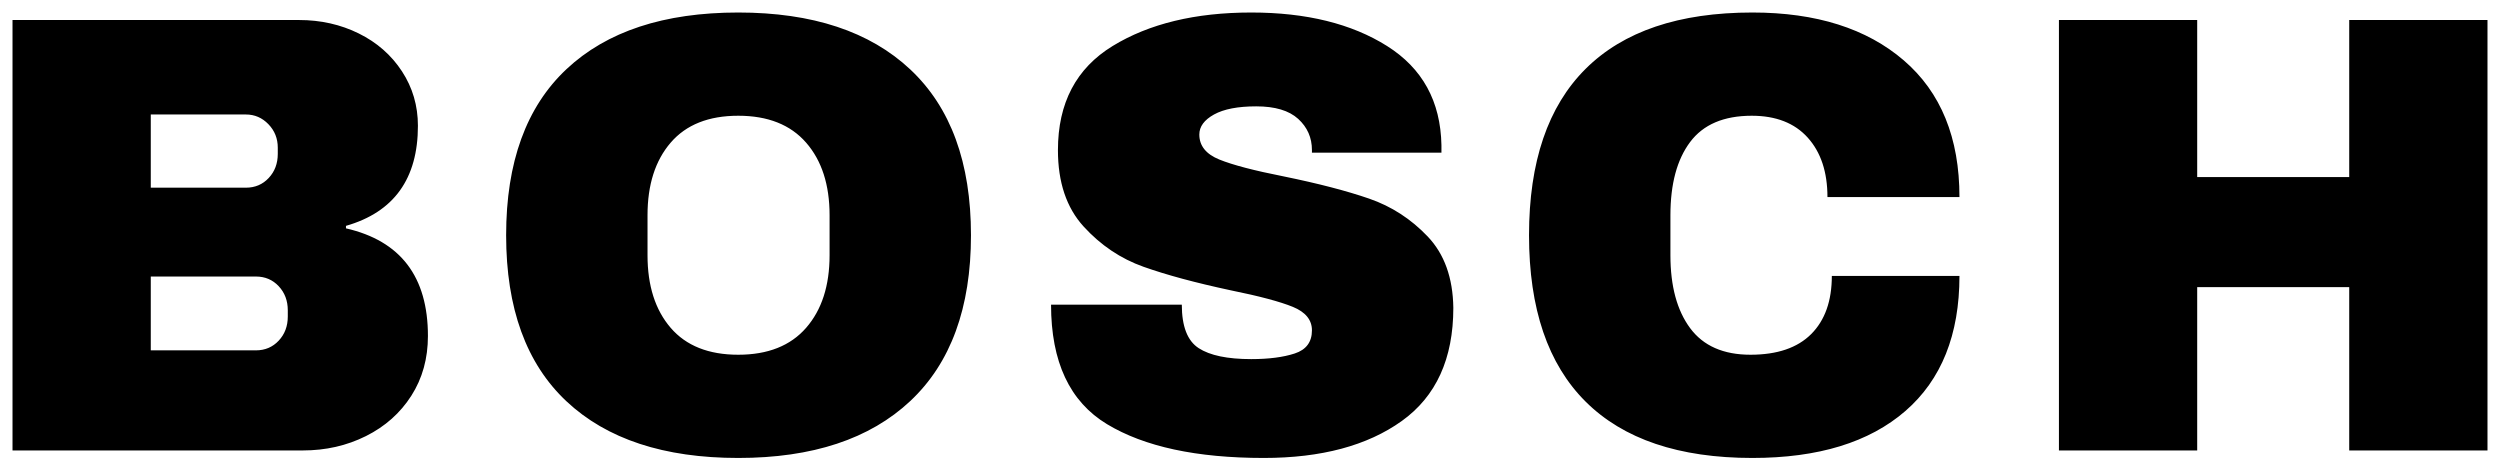
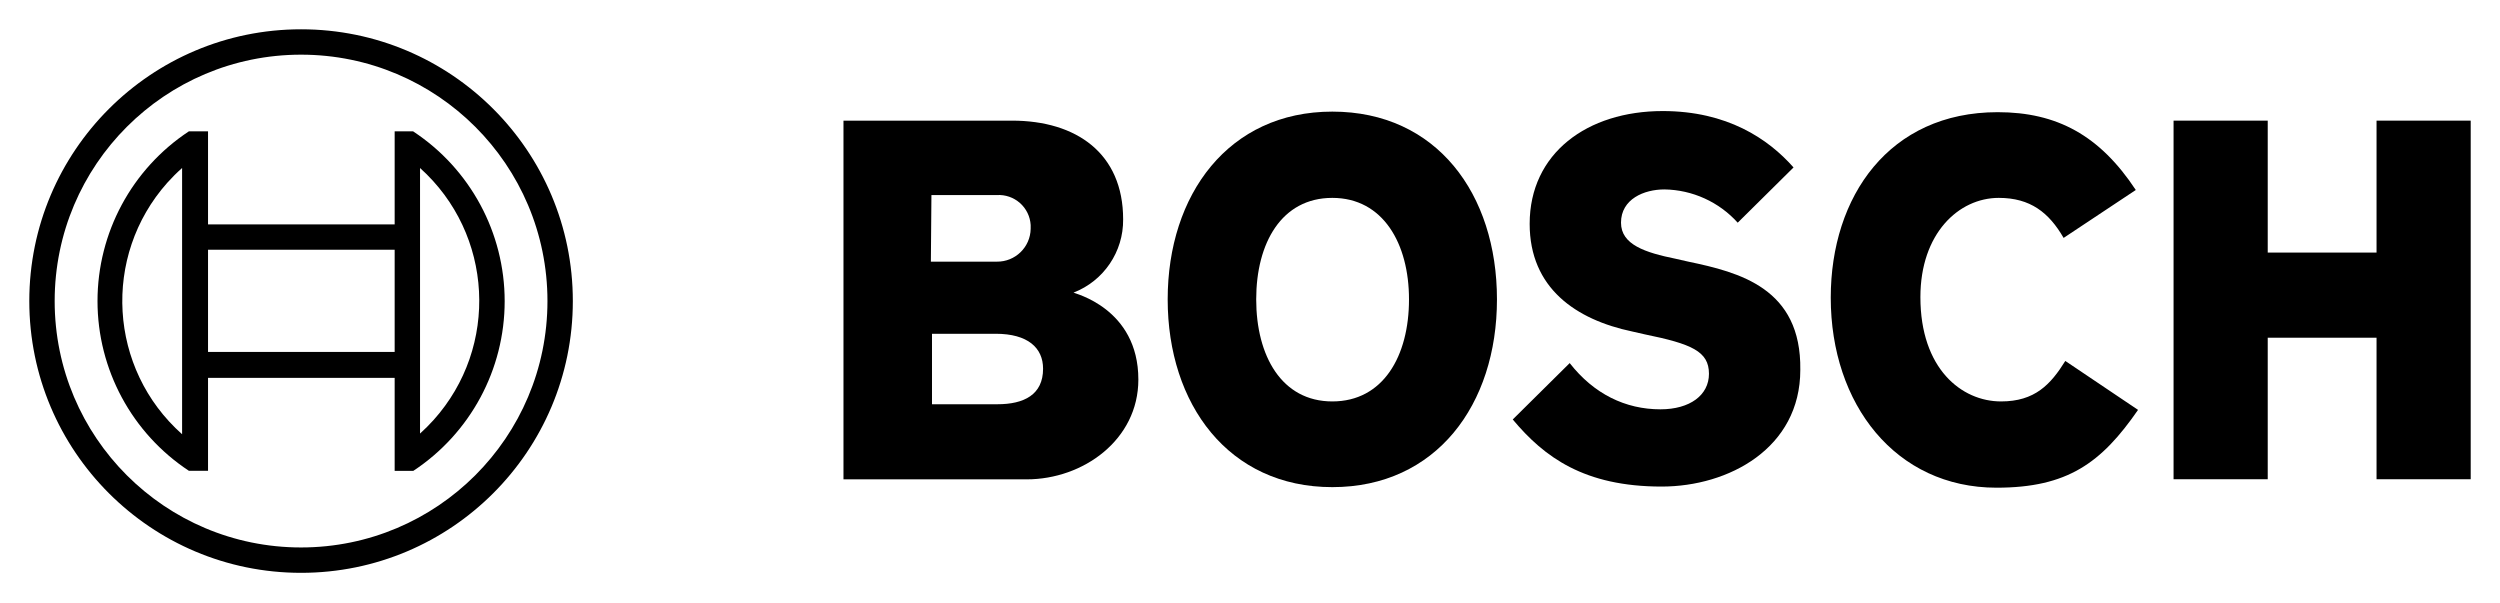
- <svg xmlns="http://www.w3.org/2000/svg" viewBox="5.4 -72 399.6 75.2">
-   <path fill="#000" d="M53.2 -68.8Q58.4 -68.8 62.75 -66.65Q67.1 -64.5 69.65 -60.6Q72.2 -56.7 72.2 -51.9L72.2 -51.9Q72.2 -39.2 60.7 -35.9L60.7 -35.9L60.7 -35.5Q73.8 -32.5 73.8 -18.3L73.8 -18.3Q73.8 -12.9 71.15 -8.75Q68.5 -4.6 63.9 -2.3Q59.3 0 53.8 0L53.8 0L7.4 0L7.4 -68.8L53.2 -68.8M29.5 -53.7L29.5 -42L44.7 -42Q46.9 -42 48.35 -43.55Q49.8 -45.1 49.8 -47.4L49.8 -47.4L49.8 -48.4Q49.8 -50.6 48.3 -52.15Q46.8 -53.7 44.7 -53.7L44.7 -53.7L29.5 -53.7M29.5 -27.8L29.5 -16L46.3 -16Q48.5 -16 49.95 -17.55Q51.4 -19.1 51.4 -21.4L51.4 -21.4L51.4 -22.4Q51.4 -24.7 49.95 -26.25Q48.5 -27.8 46.3 -27.8L46.3 -27.8L29.5 -27.8M123.4 -70Q141.2 -70 150.9 -60.9Q160.6 -51.8 160.6 -34.4L160.6 -34.4Q160.6 -17 150.9 -7.9Q141.2 1.2 123.4 1.2L123.4 1.2Q105.6 1.2 95.95 -7.85Q86.3 -16.9 86.3 -34.4L86.3 -34.4Q86.3 -51.9 95.95 -60.95Q105.6 -70 123.4 -70L123.4 -70M123.4 -53.5Q116.3 -53.5 112.6 -49.2Q108.9 -44.9 108.9 -37.6L108.9 -37.6L108.9 -31.2Q108.9 -23.9 112.6 -19.6Q116.3 -15.3 123.4 -15.3L123.4 -15.3Q130.5 -15.3 134.25 -19.6Q138 -23.9 138 -31.2L138 -31.2L138 -37.6Q138 -44.9 134.25 -49.2Q130.5 -53.5 123.4 -53.5L123.4 -53.5M205.4 -70Q218.6 -70 227.1 -64.65Q235.6 -59.3 235.8 -48.8L235.8 -48.8L235.8 -47.6L215.1 -47.6L215.1 -48Q215.1 -51 212.9 -53Q210.7 -55 206.2 -55L206.2 -55Q201.8 -55 199.45 -53.7Q197.1 -52.4 197.1 -50.5L197.1 -50.5Q197.1 -47.8 200.3 -46.5Q203.5 -45.2 210.6 -43.8L210.6 -43.8Q218.9 -42.1 224.25 -40.25Q229.6 -38.4 233.6 -34.2Q237.6 -30 237.7 -22.8L237.7 -22.8Q237.7 -10.6 229.45 -4.7Q221.2 1.2 207.4 1.2L207.4 1.2Q191.3 1.2 182.35 -4.2Q173.4 -9.6 173.4 -23.3L173.4 -23.3L194.3 -23.3Q194.3 -18.1 197 -16.35Q199.7 -14.6 205.4 -14.6L205.4 -14.6Q209.6 -14.6 212.35 -15.5Q215.1 -16.4 215.1 -19.2L215.1 -19.2Q215.1 -21.7 212.05 -22.95Q209 -24.2 202.1 -25.6L202.1 -25.6Q193.7 -27.4 188.2 -29.35Q182.7 -31.3 178.6 -35.8Q174.5 -40.3 174.5 -48L174.5 -48Q174.5 -59.3 183.25 -64.65Q192 -70 205.4 -70L205.4 -70M285.5 -70Q300.8 -70 309.7 -62.35Q318.6 -54.7 318.6 -40.5L318.6 -40.5L297.5 -40.5Q297.5 -46.5 294.35 -50Q291.2 -53.5 285.4 -53.5L285.4 -53.5Q278.7 -53.5 275.55 -49.3Q272.4 -45.1 272.4 -37.6L272.4 -37.6L272.4 -31.2Q272.4 -23.8 275.55 -19.55Q278.7 -15.3 285.2 -15.3L285.2 -15.3Q291.6 -15.3 294.9 -18.6Q298.2 -21.9 298.2 -27.9L298.2 -27.9L318.6 -27.9Q318.6 -13.8 309.95 -6.3Q301.3 1.2 285.5 1.2L285.5 1.2Q267.9 1.2 258.85 -7.8Q249.8 -16.8 249.8 -34.4L249.8 -34.4Q249.8 -52 258.85 -61Q267.9 -70 285.5 -70L285.5 -70M403 0L380.9 0L380.9 -26.1L356.6 -26.1L356.6 0L334.5 0L334.5 -68.8L356.6 -68.8L356.6 -43.7L380.9 -43.7L380.9 -68.8L403 -68.8L403 0" />
+ <svg xmlns="http://www.w3.org/2000/svg" fill="#000" viewBox="-5.196 -5.016 443.392 106.792">
+   <g fill-rule="evenodd">
+     <path d="m185.2 46.88a13.77 13.77 0 0 0 8.8-13c0-11.7-8.3-17.5-19.7-17.5h-29.9v63.62h32.5c10 0 19.8-7 19.8-17.7 0-12.72-11.5-15.3-11.5-15.42zm-25.2-17.3h11.6a5.66 5.66 0 0 1 6 5.31q0 .34 0 .69a5.93 5.93 0 0 1 -6 5.81h-11.7zm11.7 37.1h-11.6v-12.5h11.3c5.7 0 8.4 2.5 8.4 6.2 0 4.62-3.4 6.3-8.1 6.3z" />
+     <path d="m231.1 14.78c-18.4 0-29.2 14.7-29.2 33.3s10.8 33.3 29.2 33.3 29.2-14.6 29.2-33.3-10.7-33.3-29.2-33.3zm0 51.4c-9 0-13.5-8.1-13.5-18.1s4.5-18 13.5-18 13.6 8.1 13.6 18c0 10.1-4.6 18.1-13.6 18.1z" />
+     <path d="m294.2 41.38-2.2-.5c-5.4-1.1-9.7-2.5-9.7-6.4 0-4.2 4.1-5.9 7.7-5.9a17.86 17.86 0 0 1 13 5.9l9.9-9.8c-4.5-5.1-11.8-10-23.2-10-13.4 0-23.6 7.5-23.6 20 0 11.4 8.2 17 18.2 19.1l2.2.5c8.3 1.7 11.4 3 11.4 7 0 3.8-3.4 6.3-8.6 6.3-6.2 0-11.8-2.7-16.1-8.2l-10.1 10c5.6 6.7 12.7 11.9 26.4 11.9 11.9 0 24.6-6.8 24.6-20.7.2-14.5-10.8-17.3-19.9-19.2z" />
+     <path d="m349.7 66.18c-7 0-14.3-5.8-14.3-18.5 0-11.3 6.8-17.6 13.9-17.6 5.6 0 8.9 2.6 11.5 7.1l12.8-8.5c-6.4-9.7-14-13.8-24.5-13.8-19.2 0-29.6 14.9-29.6 32.9 0 18.9 11.5 33.7 29.4 33.7 12.6 0 18.6-4.4 25.1-13.8l-12.9-8.68c-2.6 4.18-5.4 7.18-11.4 7.18z" />
+     <path d="m416.3 16.38v23.4h-19.3v-23.4h-16.7v63.6h16.7v-25.1h19.3v25.1h16.7v-63.6z" />
+   </g>
+   <path d="m48.2.18a48.2 48.2 0 1 0 48.2 48.2 48.2 48.2 0 0 0 -48.2-48.2zm0 91.9a43.7 43.7 0 1 1 43.7-43.7 43.71 43.71 0 0 1 -43.7 43.7z" />
+   <path d="m68.1 18.28h-3.3v16.5h-33.1v-16.5h-3.4a36.06 36.06 0 0 0 0 60.2h3.4v-16.48h33.1v16.5h3.3a36.05 36.05 0 0 0 0-60.2zm-41 53.72a31.59 31.59 0 0 1 -2.63-44.6 32.51 32.51 0 0 1 2.63-2.62zm37.7-14.6h-33.1v-18.12h33.1zm4.5 14.5v-10-27.12-10a31.65 31.65 0 0 1 2.39 44.71 33.68 33.68 0 0 1 -2.39 2.39z" />
</svg>
